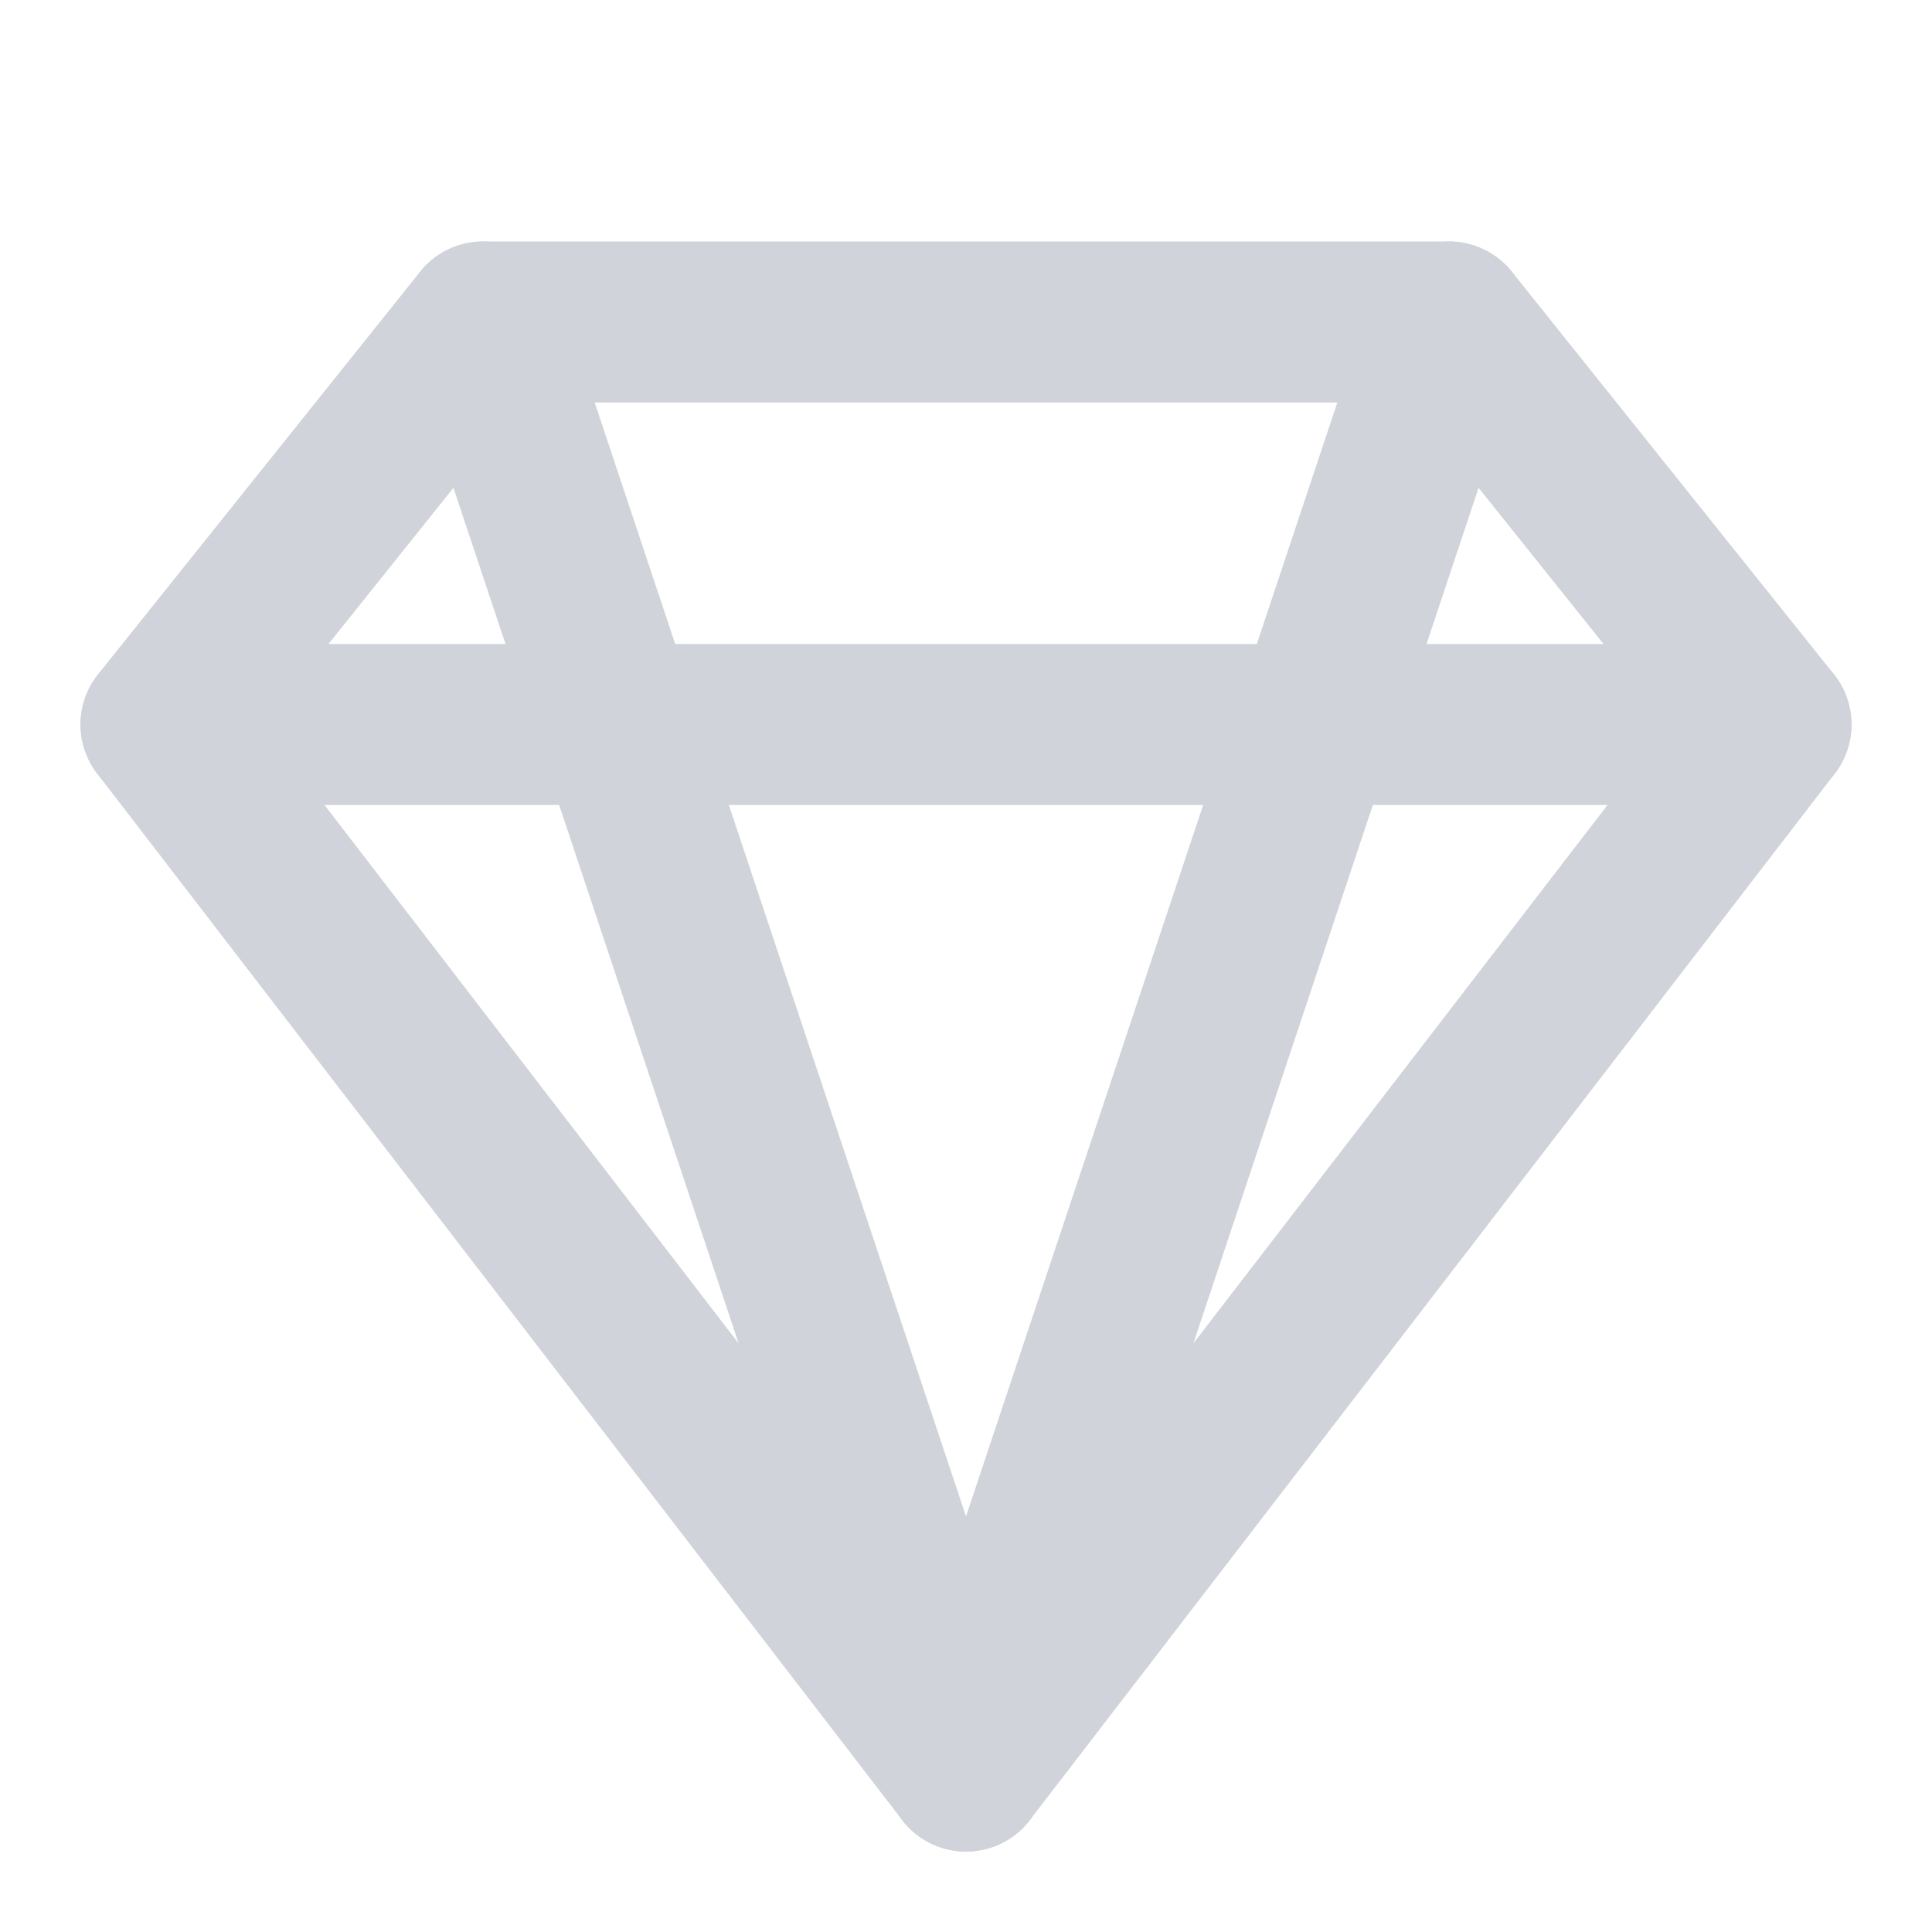
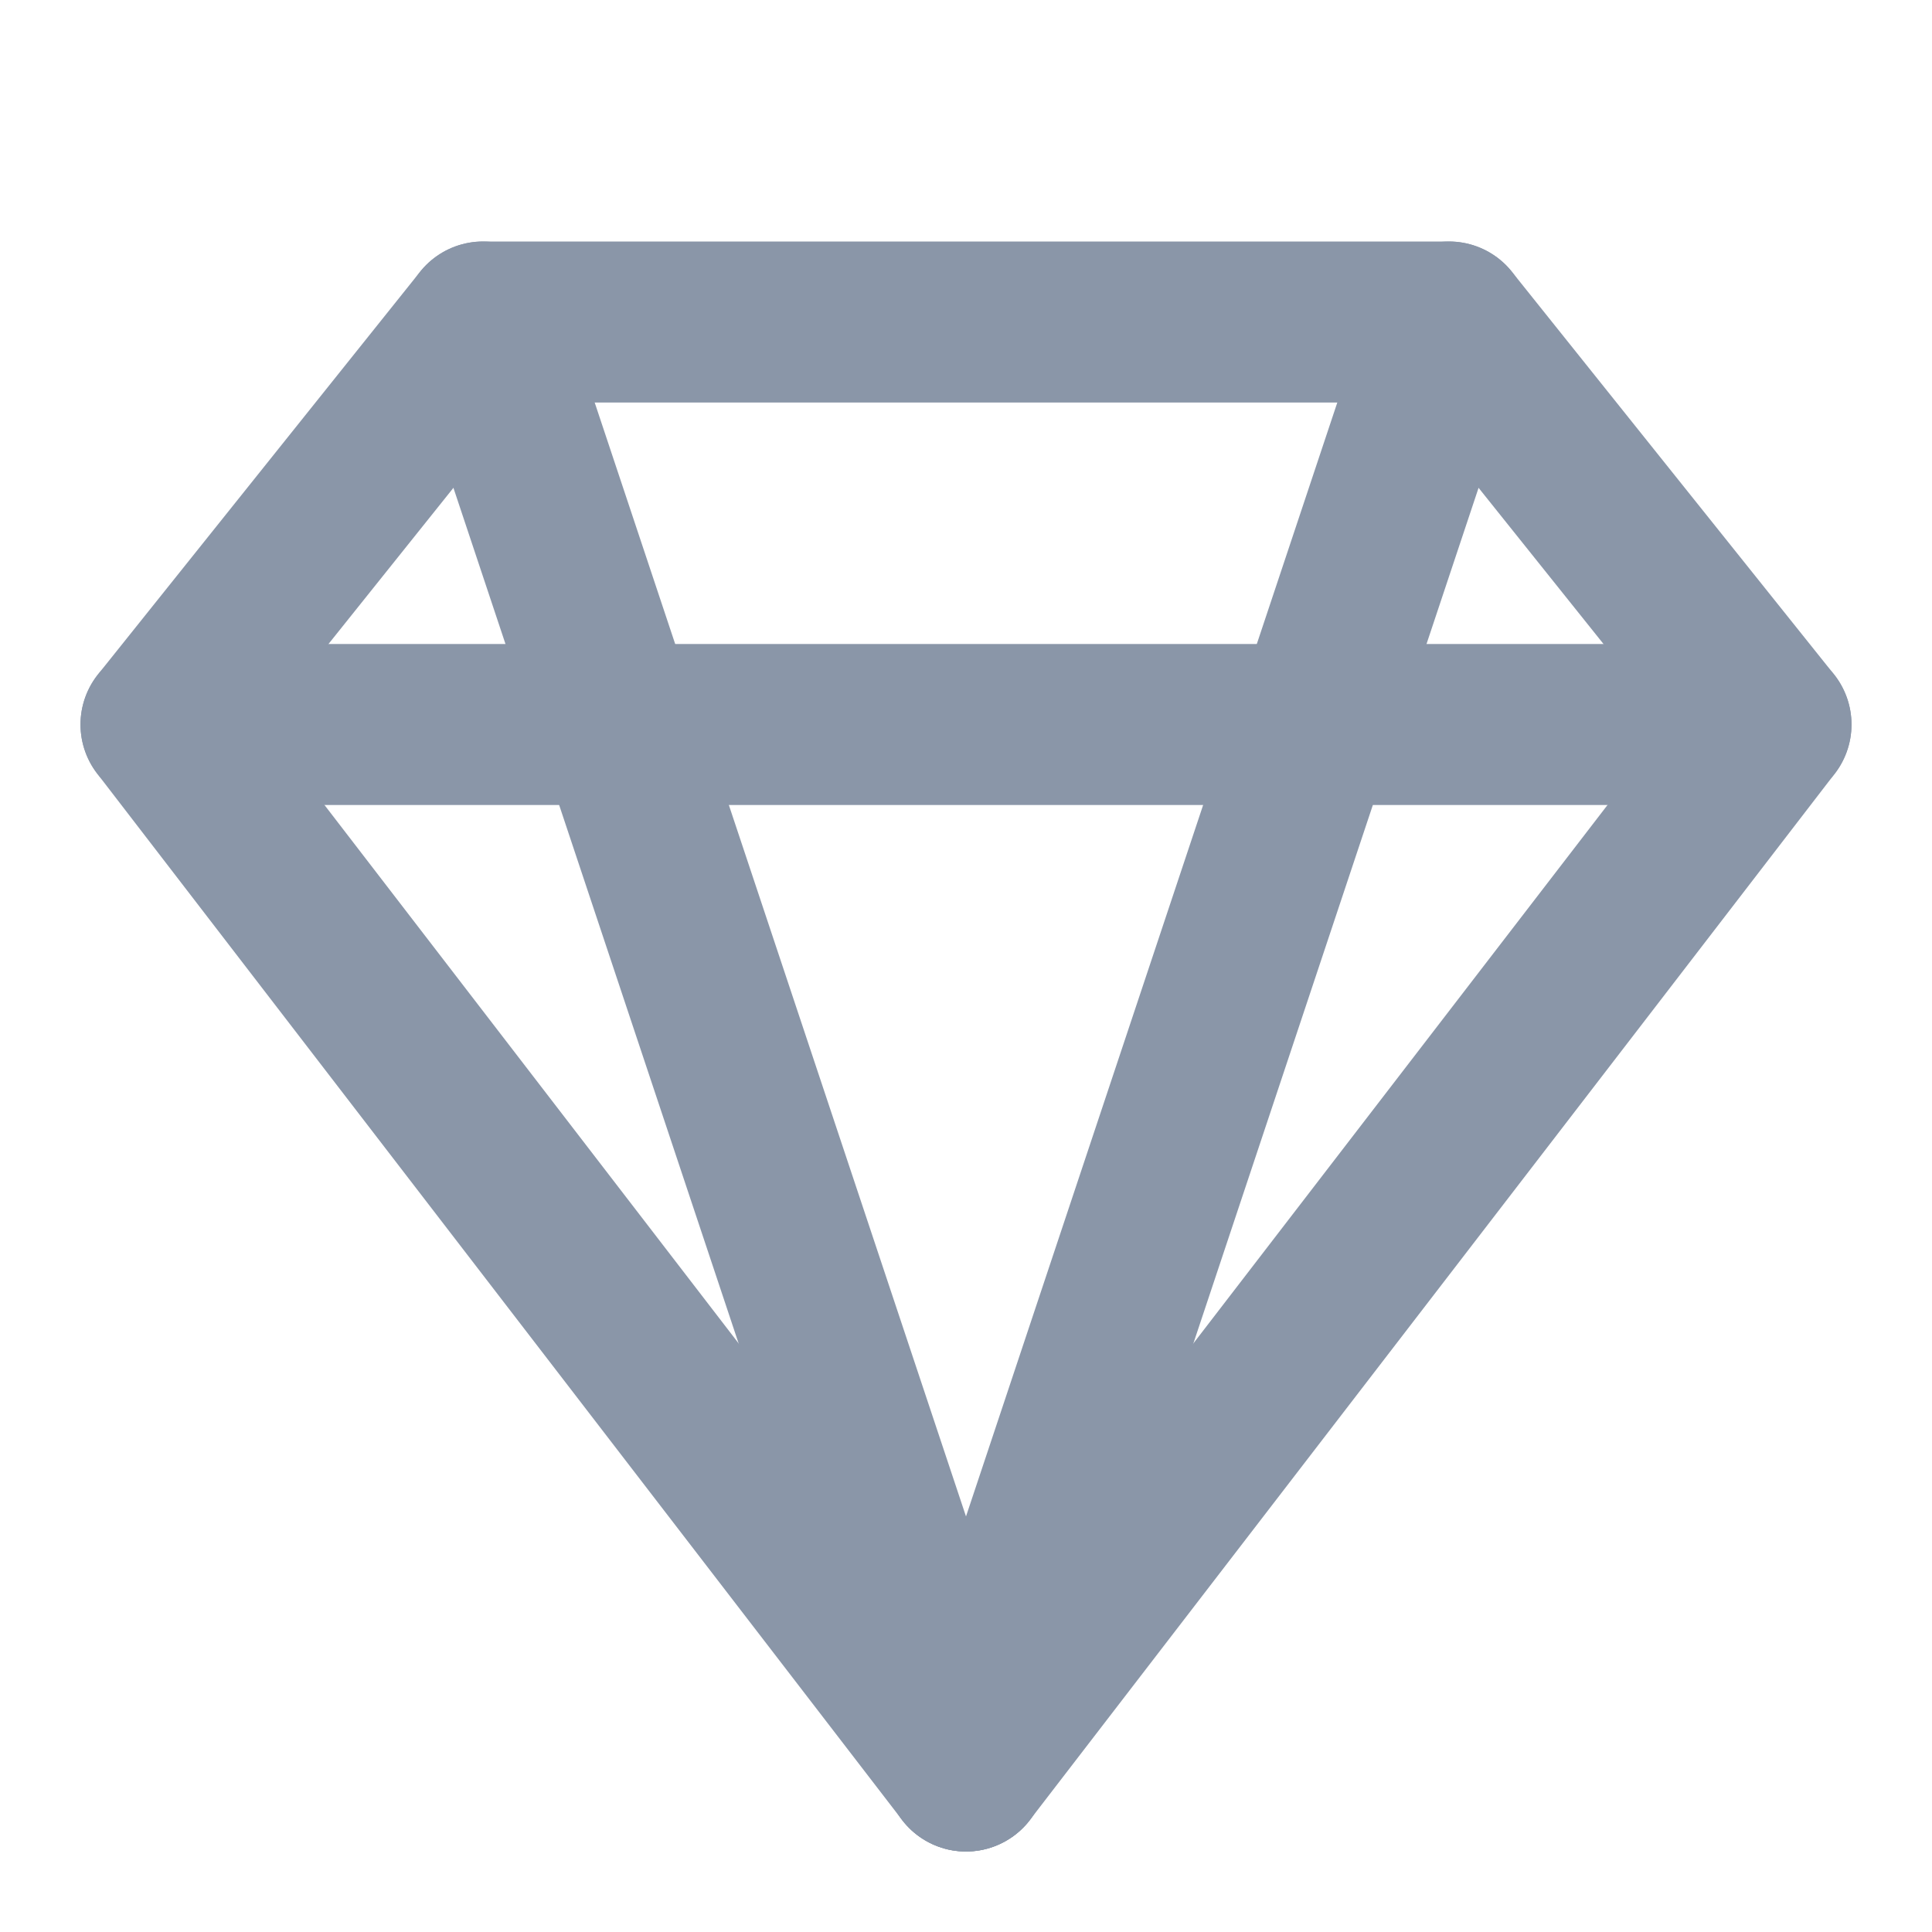
- <svg xmlns="http://www.w3.org/2000/svg" width="24" height="24" viewBox="0 0 24 24" fill="none" stroke="currentColor" style="color: #D0D3DA" stroke-width="2" stroke-linecap="round" stroke-linejoin="round">
+ <svg xmlns="http://www.w3.org/2000/svg" width="24" height="24" viewBox="0 0 24 24" fill="none" stroke="currentColor" style="color: #8A96A8" stroke-width="2" stroke-linecap="round" stroke-linejoin="round">
  <path d="M2 9h20" />
  <path d="m12 22 10-13L18 4H6L2 9l10 13z" />
  <path d="m12 22-6-18" />
  <path d="m12 22 6-18" />
</svg>
